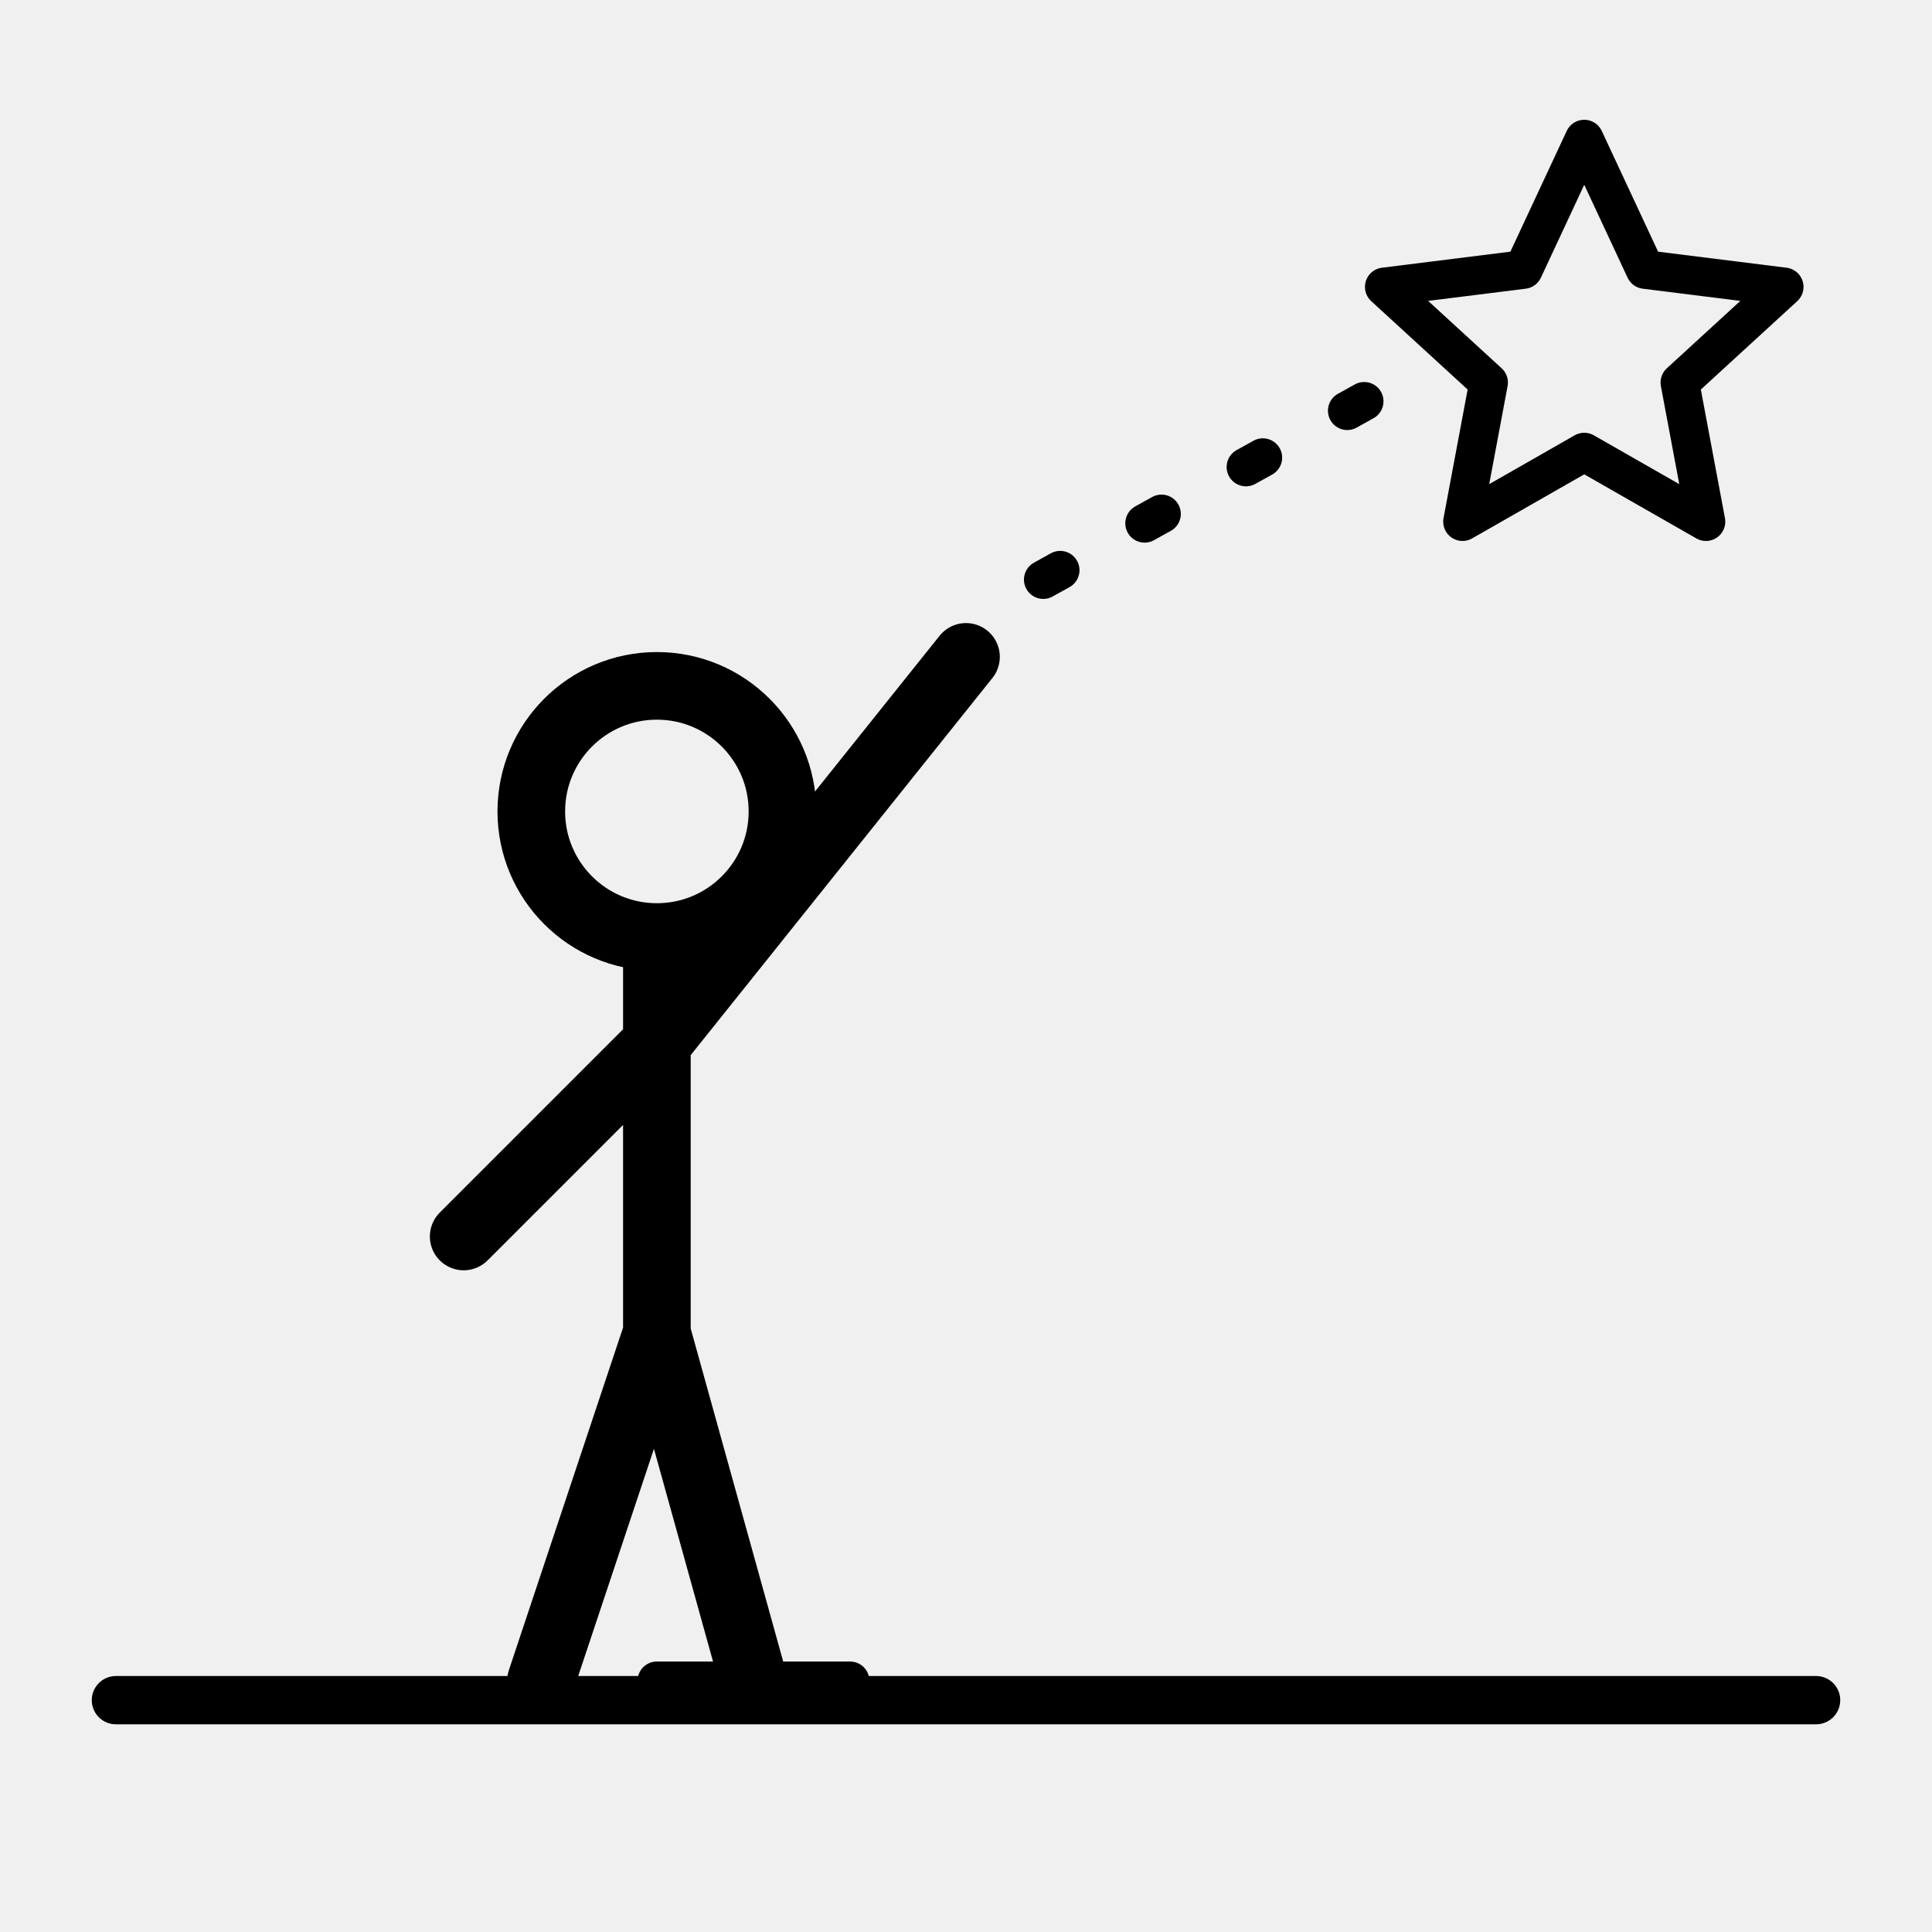
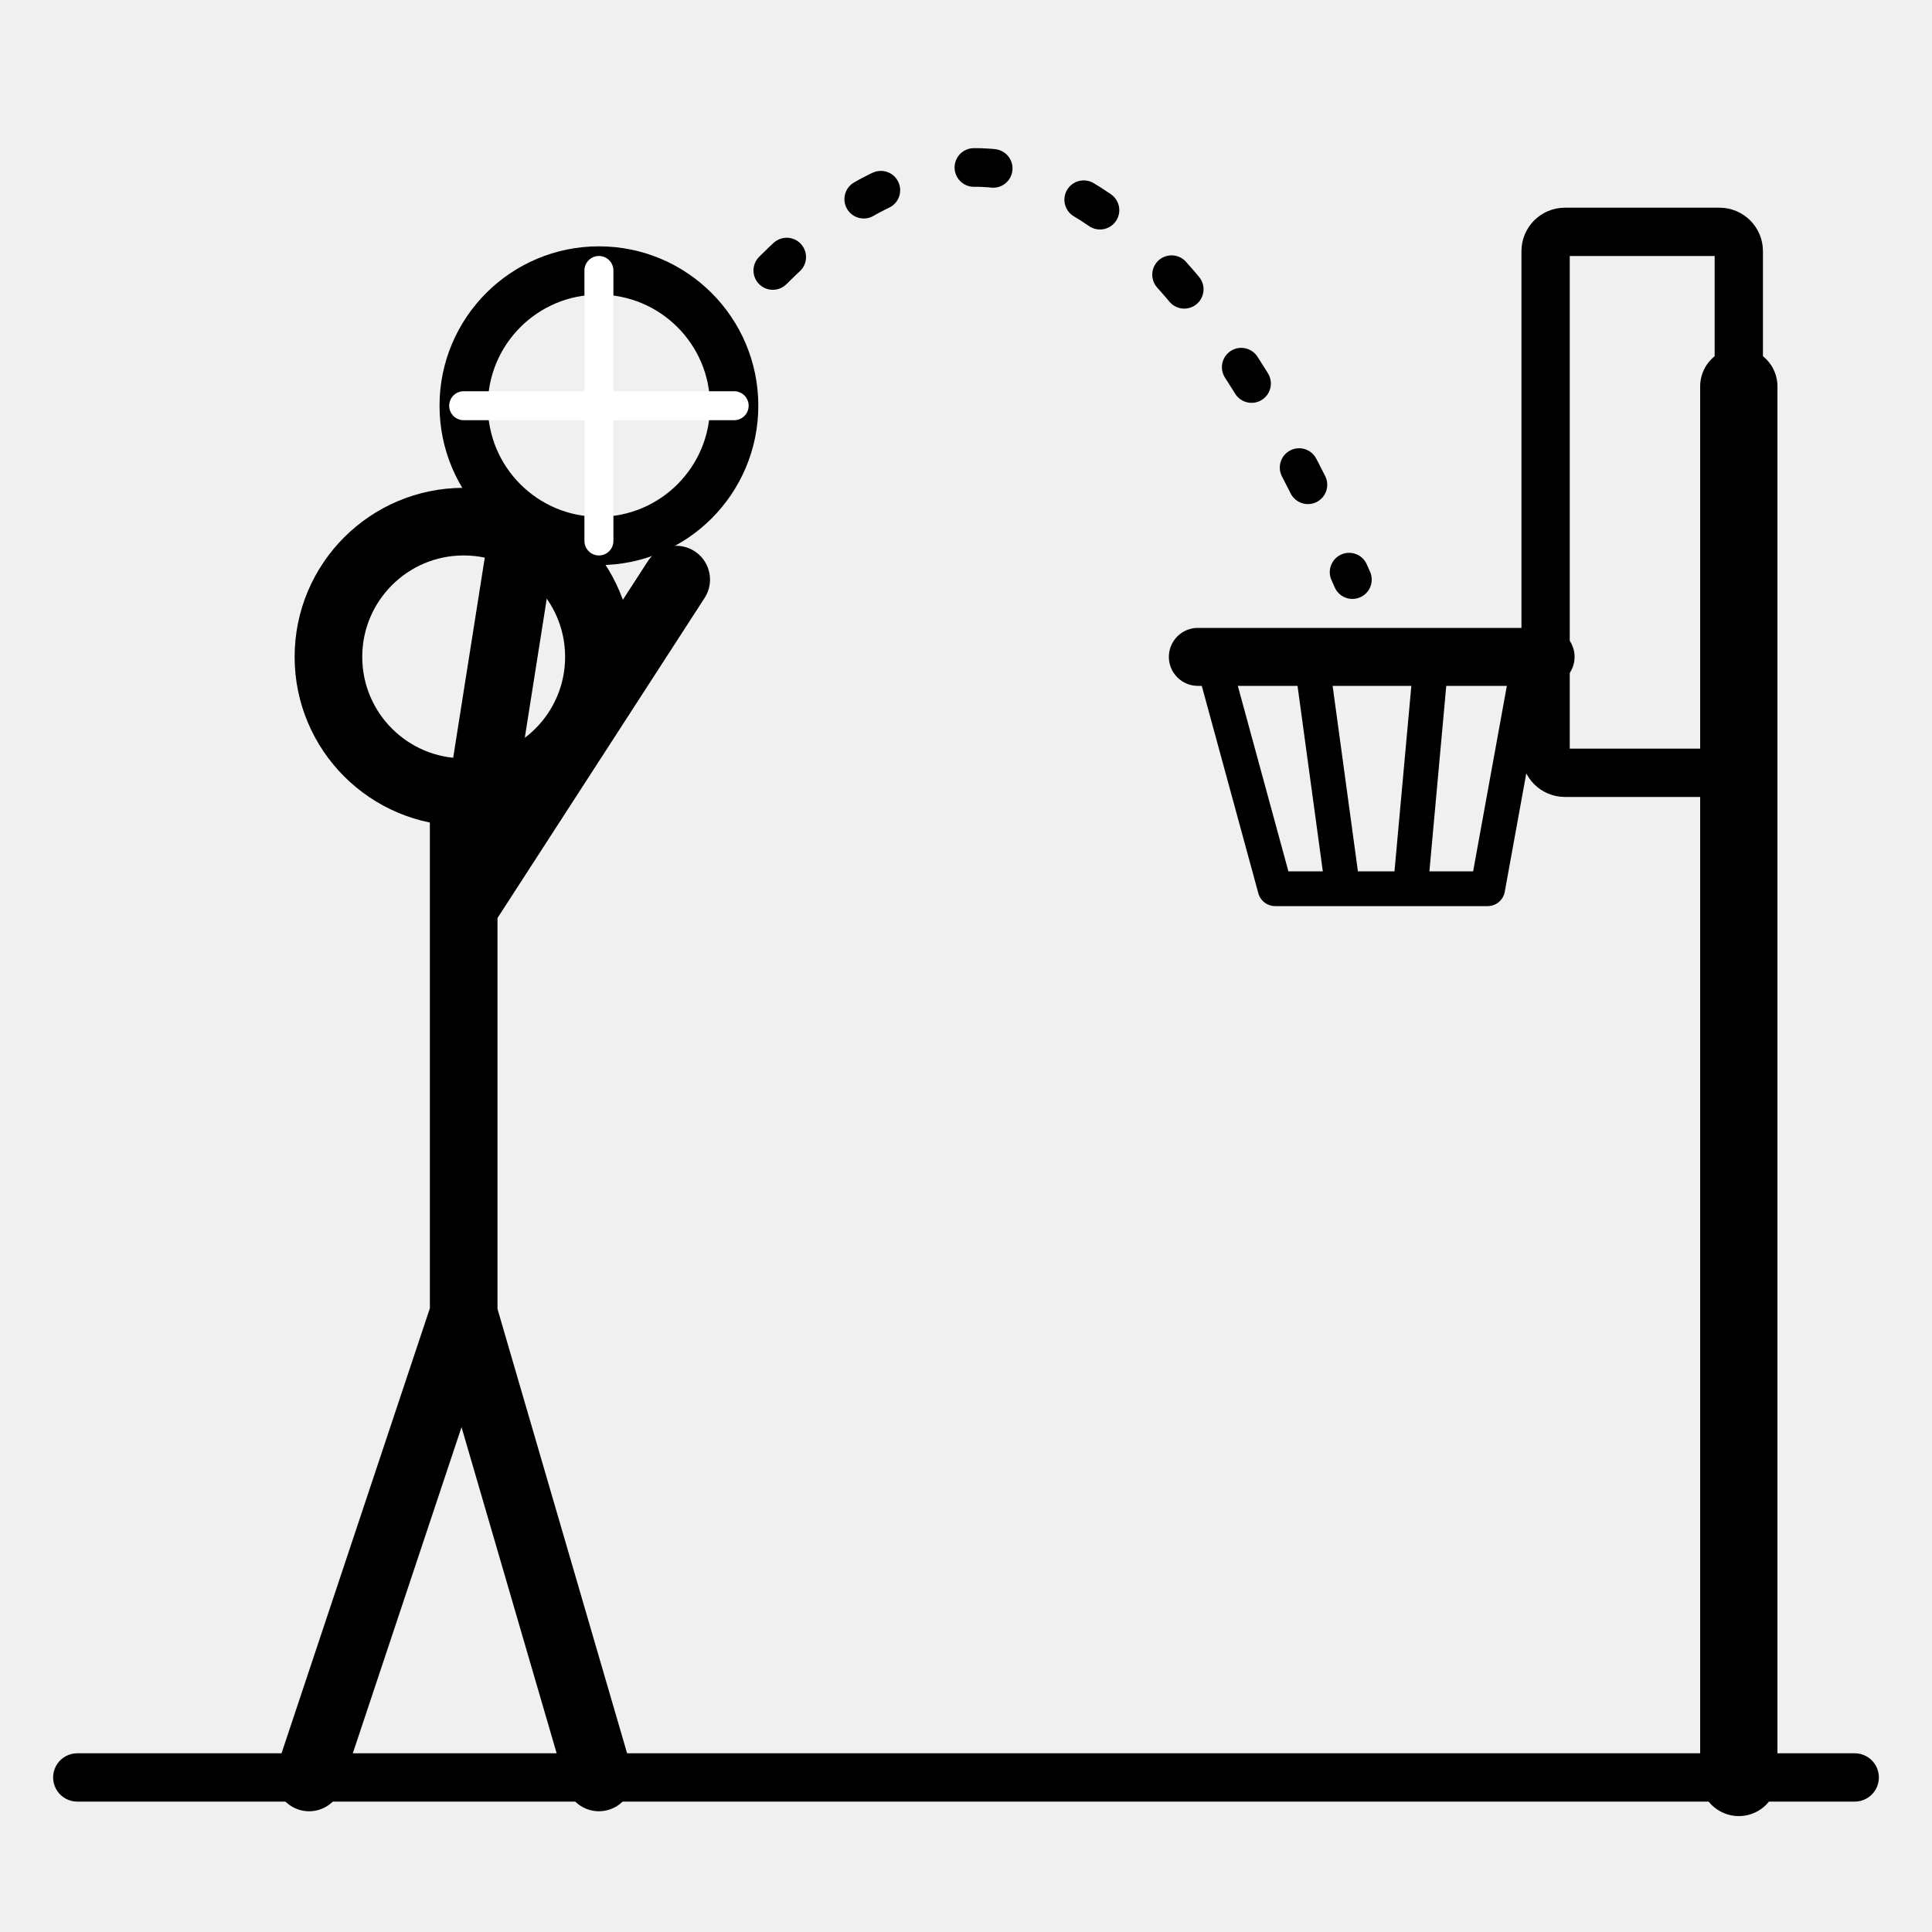
<svg xmlns="http://www.w3.org/2000/svg" viewBox="0 0 100 100" fill="none" stroke="currentColor" stroke-width="3.5" stroke-linecap="round" stroke-linejoin="round">
-   <path d="M6 88h88" stroke-width="2.5" />
-   <circle cx="34" cy="42" r="6.5" />
-   <path d="M34 49v20M34 69l-6 18M34 69l5 18M34 54l16-20M34 54l-10 10" />
-   <path d="M38 87h-4M44 87h-4" stroke-width="2" />
-   <path d="M54 30l18-10" stroke-width="2" stroke-dasharray="1 5" />
-   <path class="pic-accent" d="M82 7.2l3.15 6.75 7.2 0.9-5.4 4.95 1.35 7.2-6.3-3.6-6.3 3.6 1.35-7.2-5.4-4.95 7.2-0.9z" stroke-width="2" />
+   <path d="M4 92h92" stroke-width="2.5" />
+   <path d="M90 92V20" stroke-width="4" />
+   <rect x="80" y="12" width="10" height="28" rx="1" stroke-width="2.5" />
+   <path d="M80 34H62" stroke-width="3" />
+   <path d="M63 35l3 11h11l2-11M68 35l1.5 11M74 35l-1 11" stroke-width="1.8" />
+   <circle class="pic-accent-line" cx="24" cy="34" r="7" />
+   <path class="pic-accent-line" d="M24 41V68M24 68l-8 24M24 68l7 24M24 47l3 -19M24 47l11 -17" />
+   <circle class="pic-accent" cx="31" cy="21" r="7" stroke-width="2.5" />
+   <path d="M24 21h14M31 14v14" stroke="#fff" stroke-width="1.5" />
+   <path d="M40 14Q56 -2 70 30" stroke-width="2" stroke-dasharray="1 5" />
</svg>
